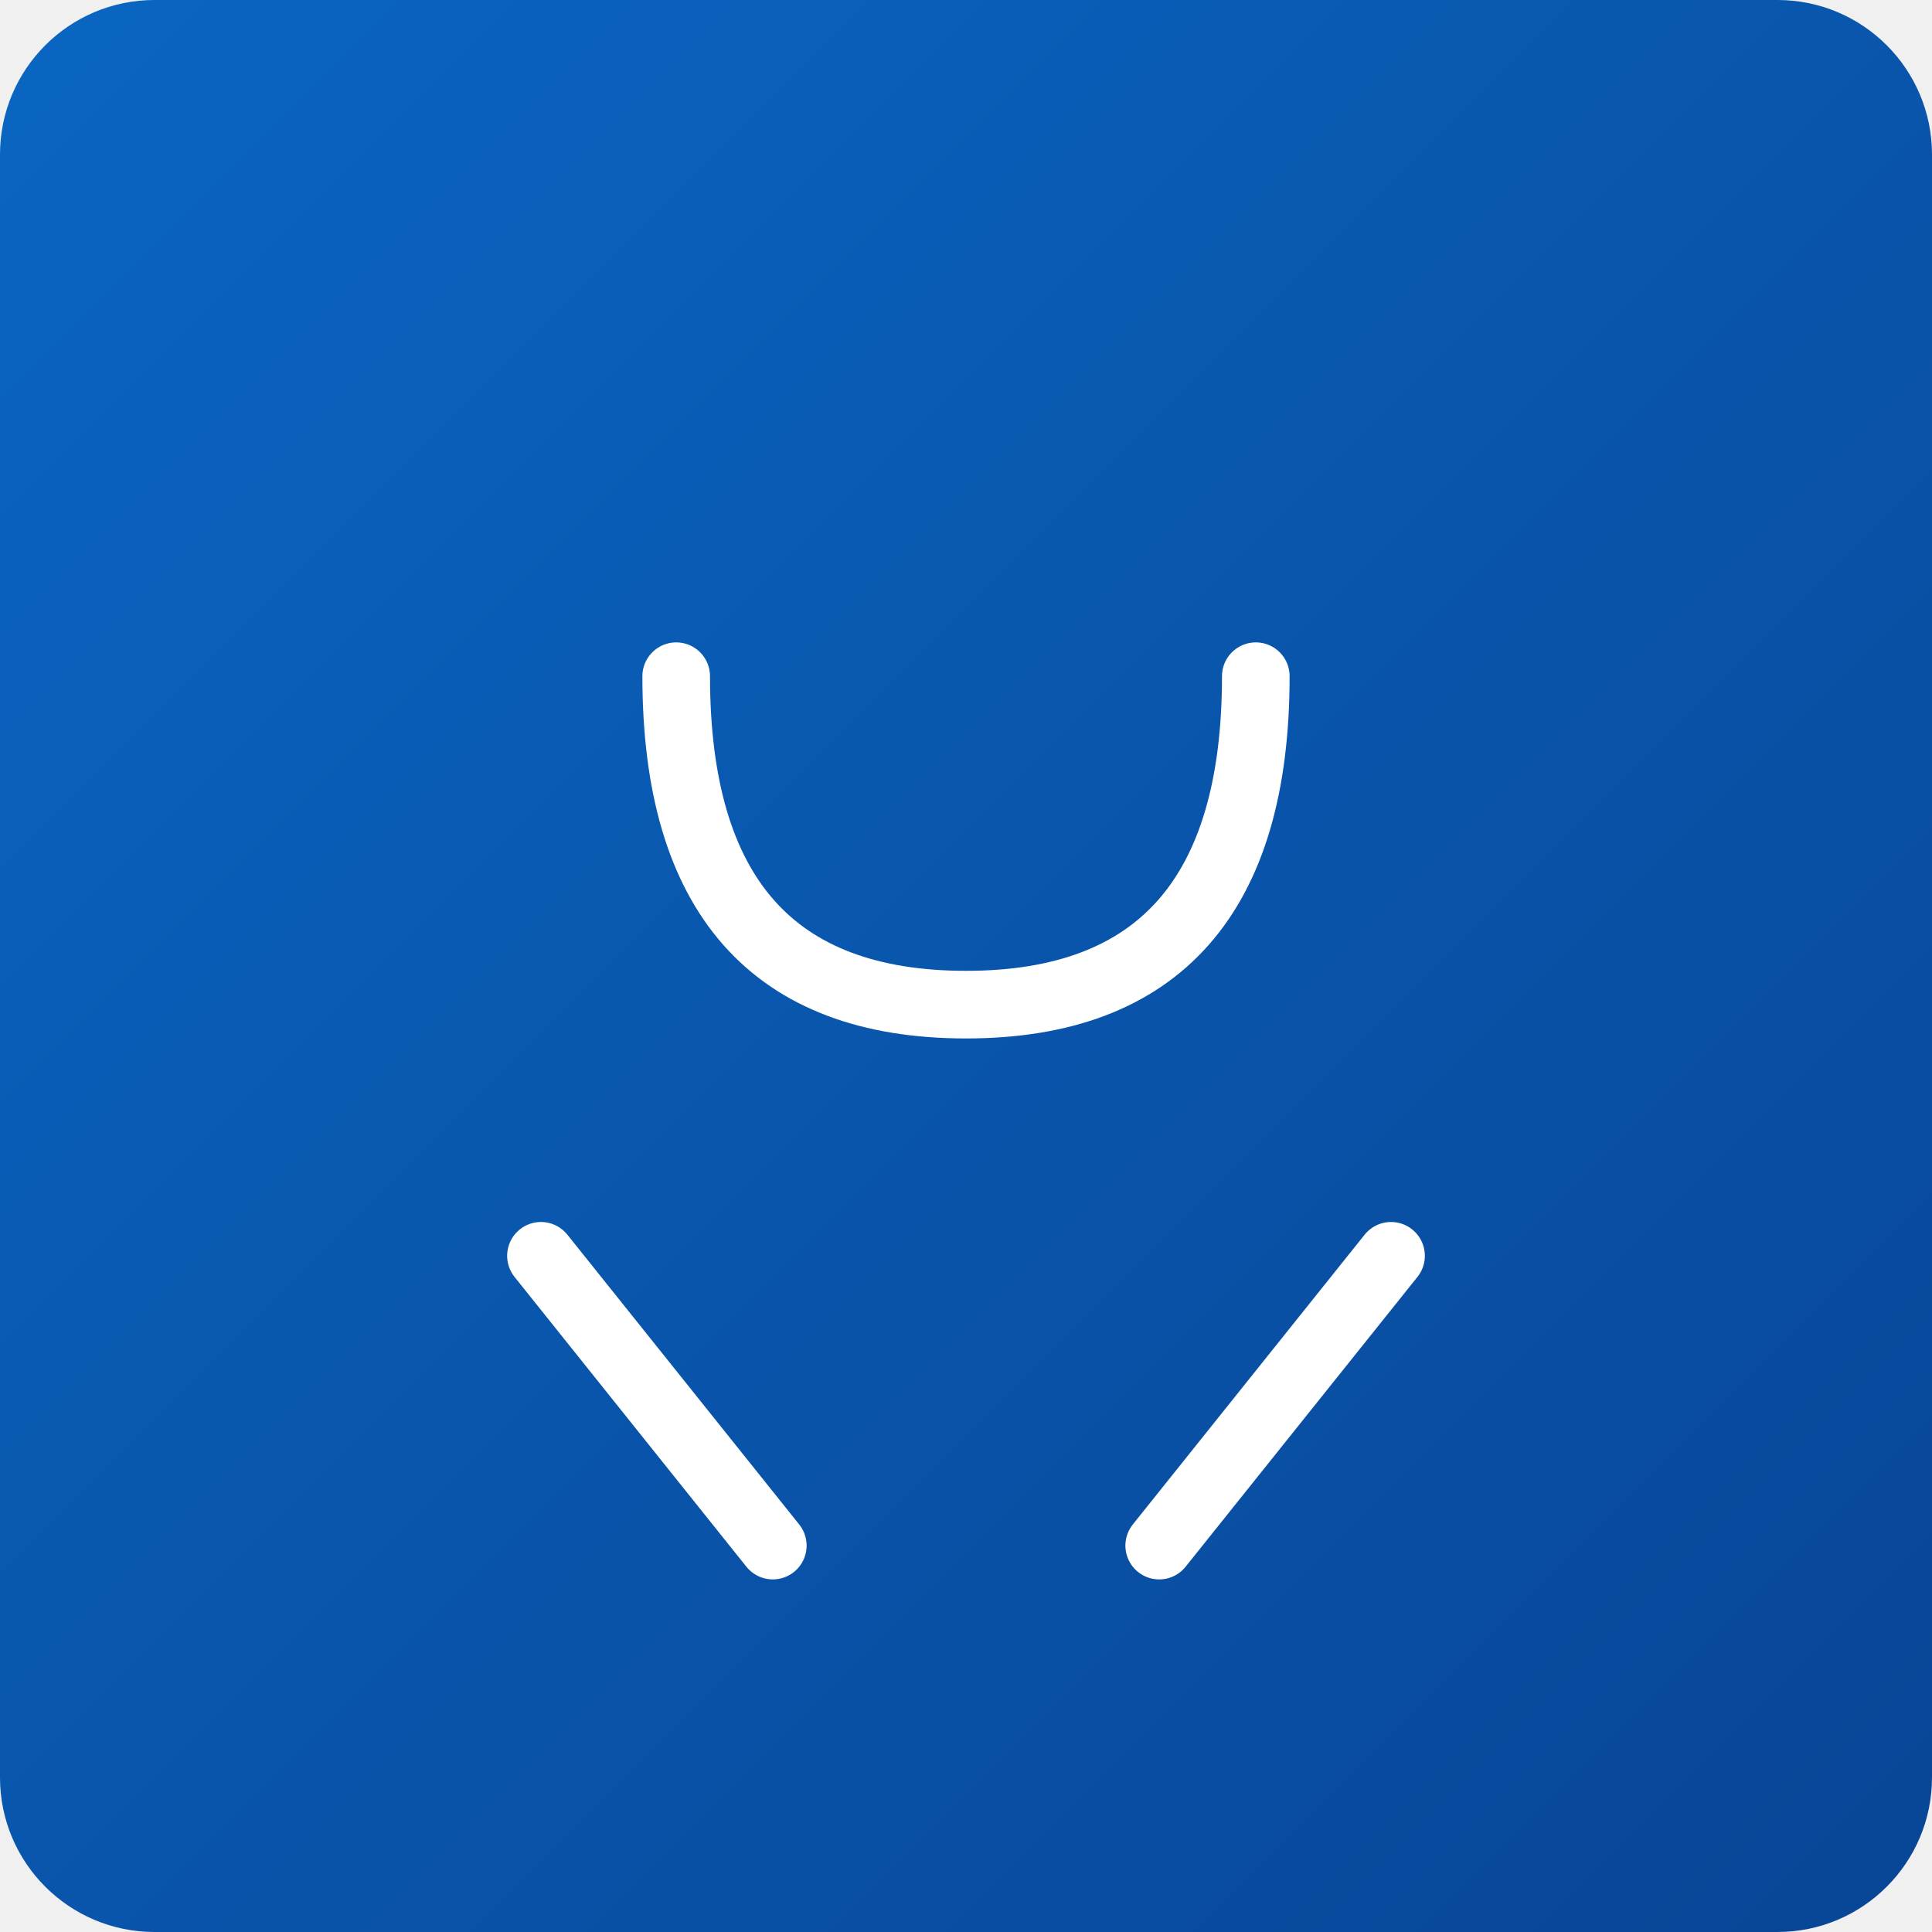
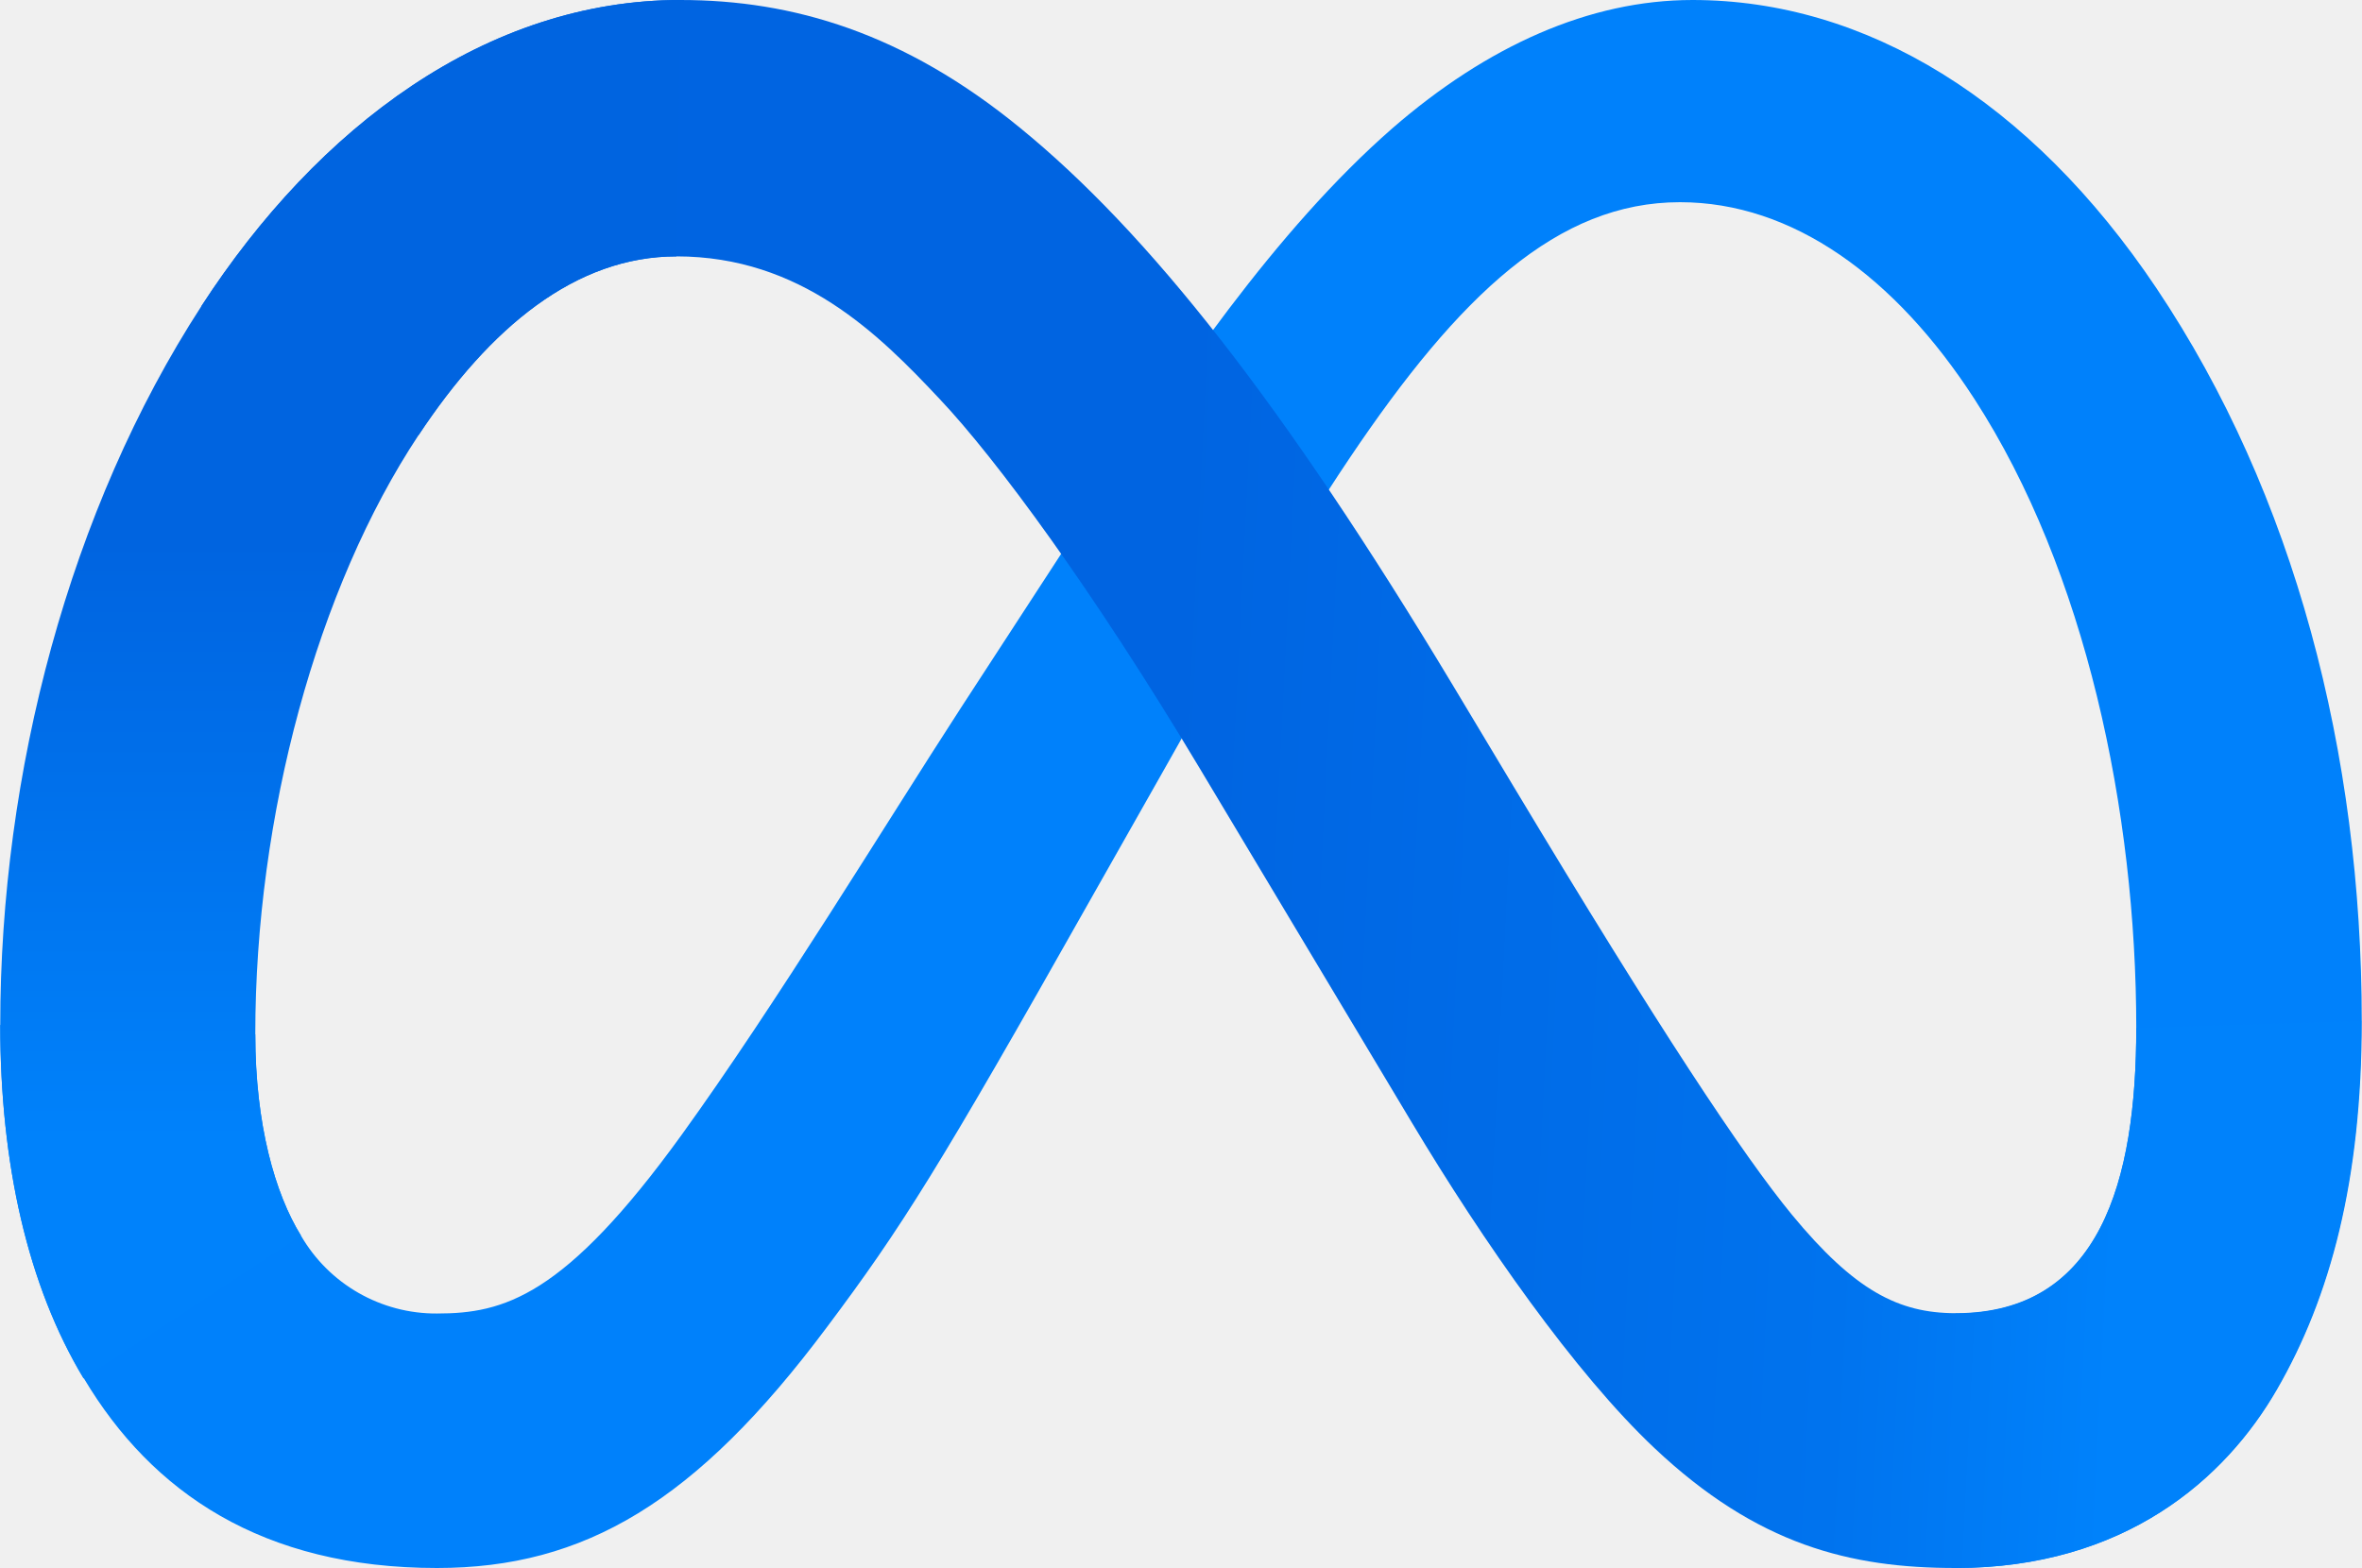
- <svg xmlns="http://www.w3.org/2000/svg" viewBox="0 0 100 100">
-   <defs>
-     <linearGradient id="metaGrad" x1="0%" y1="0%" x2="100%" y2="100%">
-       <stop offset="0%" style="stop-color:#0A66C2;stop-opacity:1" />
-       <stop offset="100%" style="stop-color:#084596;stop-opacity:1" />
-     </linearGradient>
-   </defs>
-   <rect width="100" height="100" fill="url(#metaGrad)" rx="8" />
-   <path d="M 35 35 Q 35 52 50 52 Q 65 52 65 35" fill="none" stroke="#fff" stroke-width="3.5" stroke-linecap="round" />
-   <path d="M 28 65 L 40 80 M 72 65 L 60 80" stroke="#fff" stroke-width="3.5" stroke-linecap="round" />
+ <svg xmlns="http://www.w3.org/2000/svg" viewBox="0 0 287.59 191" width="2500" height="1660">
+   <linearGradient id="a" gradientTransform="matrix(1 0 0 -1 0 192)" gradientUnits="userSpaceOnUse" x1="62.34" x2="260.34" y1="101.45" y2="91.45">
+     <stop offset="0" stop-color="#0064e1" />
+     <stop offset=".4" stop-color="#0064e1" />
+     <stop offset=".83" stop-color="#0073ee" />
+     <stop offset="1" stop-color="#0082fb" />
+   </linearGradient>
+   <linearGradient id="b" gradientTransform="matrix(1 0 0 -1 0 192)" gradientUnits="userSpaceOnUse" x1="41.42" x2="41.42" y1="53" y2="126">
+     <stop offset="0" stop-color="#0082fb" />
+     <stop offset="1" stop-color="#0064e0" />
+   </linearGradient>
+   <path d="M31.06 126c0 11 2.41 19.41 5.56 24.51A19 19 0 0 0 53.19 160c8.1 0 15.51-2 29.79-21.76 11.44-15.83 24.92-38 34-52l15.36-23.6c10.67-16.39 23-34.61 37.18-47C181.07 5.6 193.54 0 206.09 0c21.07 0 41.14 12.21 56.5 35.11 16.81 25.08 25 56.67 25 89.27 0 19.38-3.82 33.62-10.32 44.87C271 180.13 258.72 191 238.13 191v-31c17.63 0 22-16.2 22-34.74 0-26.42-6.16-55.74-19.73-76.69-9.63-14.86-22.11-23.94-35.84-23.94-14.85 0-26.8 11.2-40.23 31.17-7.14 10.61-14.47 23.54-22.7 38.13l-9.06 16c-18.2 32.27-22.81 39.62-31.91 51.75C84.74 183 71.12 191 53.19 191c-21.27 0-34.72-9.21-43-23.09C3.34 156.6 0 141.76 0 124.85z" fill="#0081fb" />
+   <path d="M24.49 37.3C38.73 15.35 59.28 0 82.85 0c13.65 0 27.22 4 41.39 15.61 15.5 12.65 32 33.48 52.63 67.81l7.39 12.32c17.84 29.72 28 45 33.93 52.22 7.64 9.26 13 12 19.94 12 17.63 0 22-16.2 22-34.74l27.4-.86c0 19.38-3.82 33.62-10.32 44.87C271 180.13 258.72 191 238.13 191c-12.8 0-24.14-2.78-36.68-14.61-9.64-9.08-20.91-25.21-29.58-39.71L146.08 93.6c-12.94-21.62-24.81-37.74-31.68-45-7.4-7.89-16.89-17.37-32.05-17.37-12.27 0-22.69 8.61-31.41 21.78z" fill="url(#a)" />
+   <path d="M82.35 31.23c-12.27 0-22.69 8.61-31.41 21.78C38.61 71.62 31.06 99.34 31.06 126c0 11 2.41 19.41 5.56 24.51l-26.48 17.4C3.34 156.6 0 141.76 0 124.85 0 94.1 8.44 62.05 24.49 37.3 38.73 15.35 59.28 0 82.85 0z" fill="url(#b)" />
</svg>
